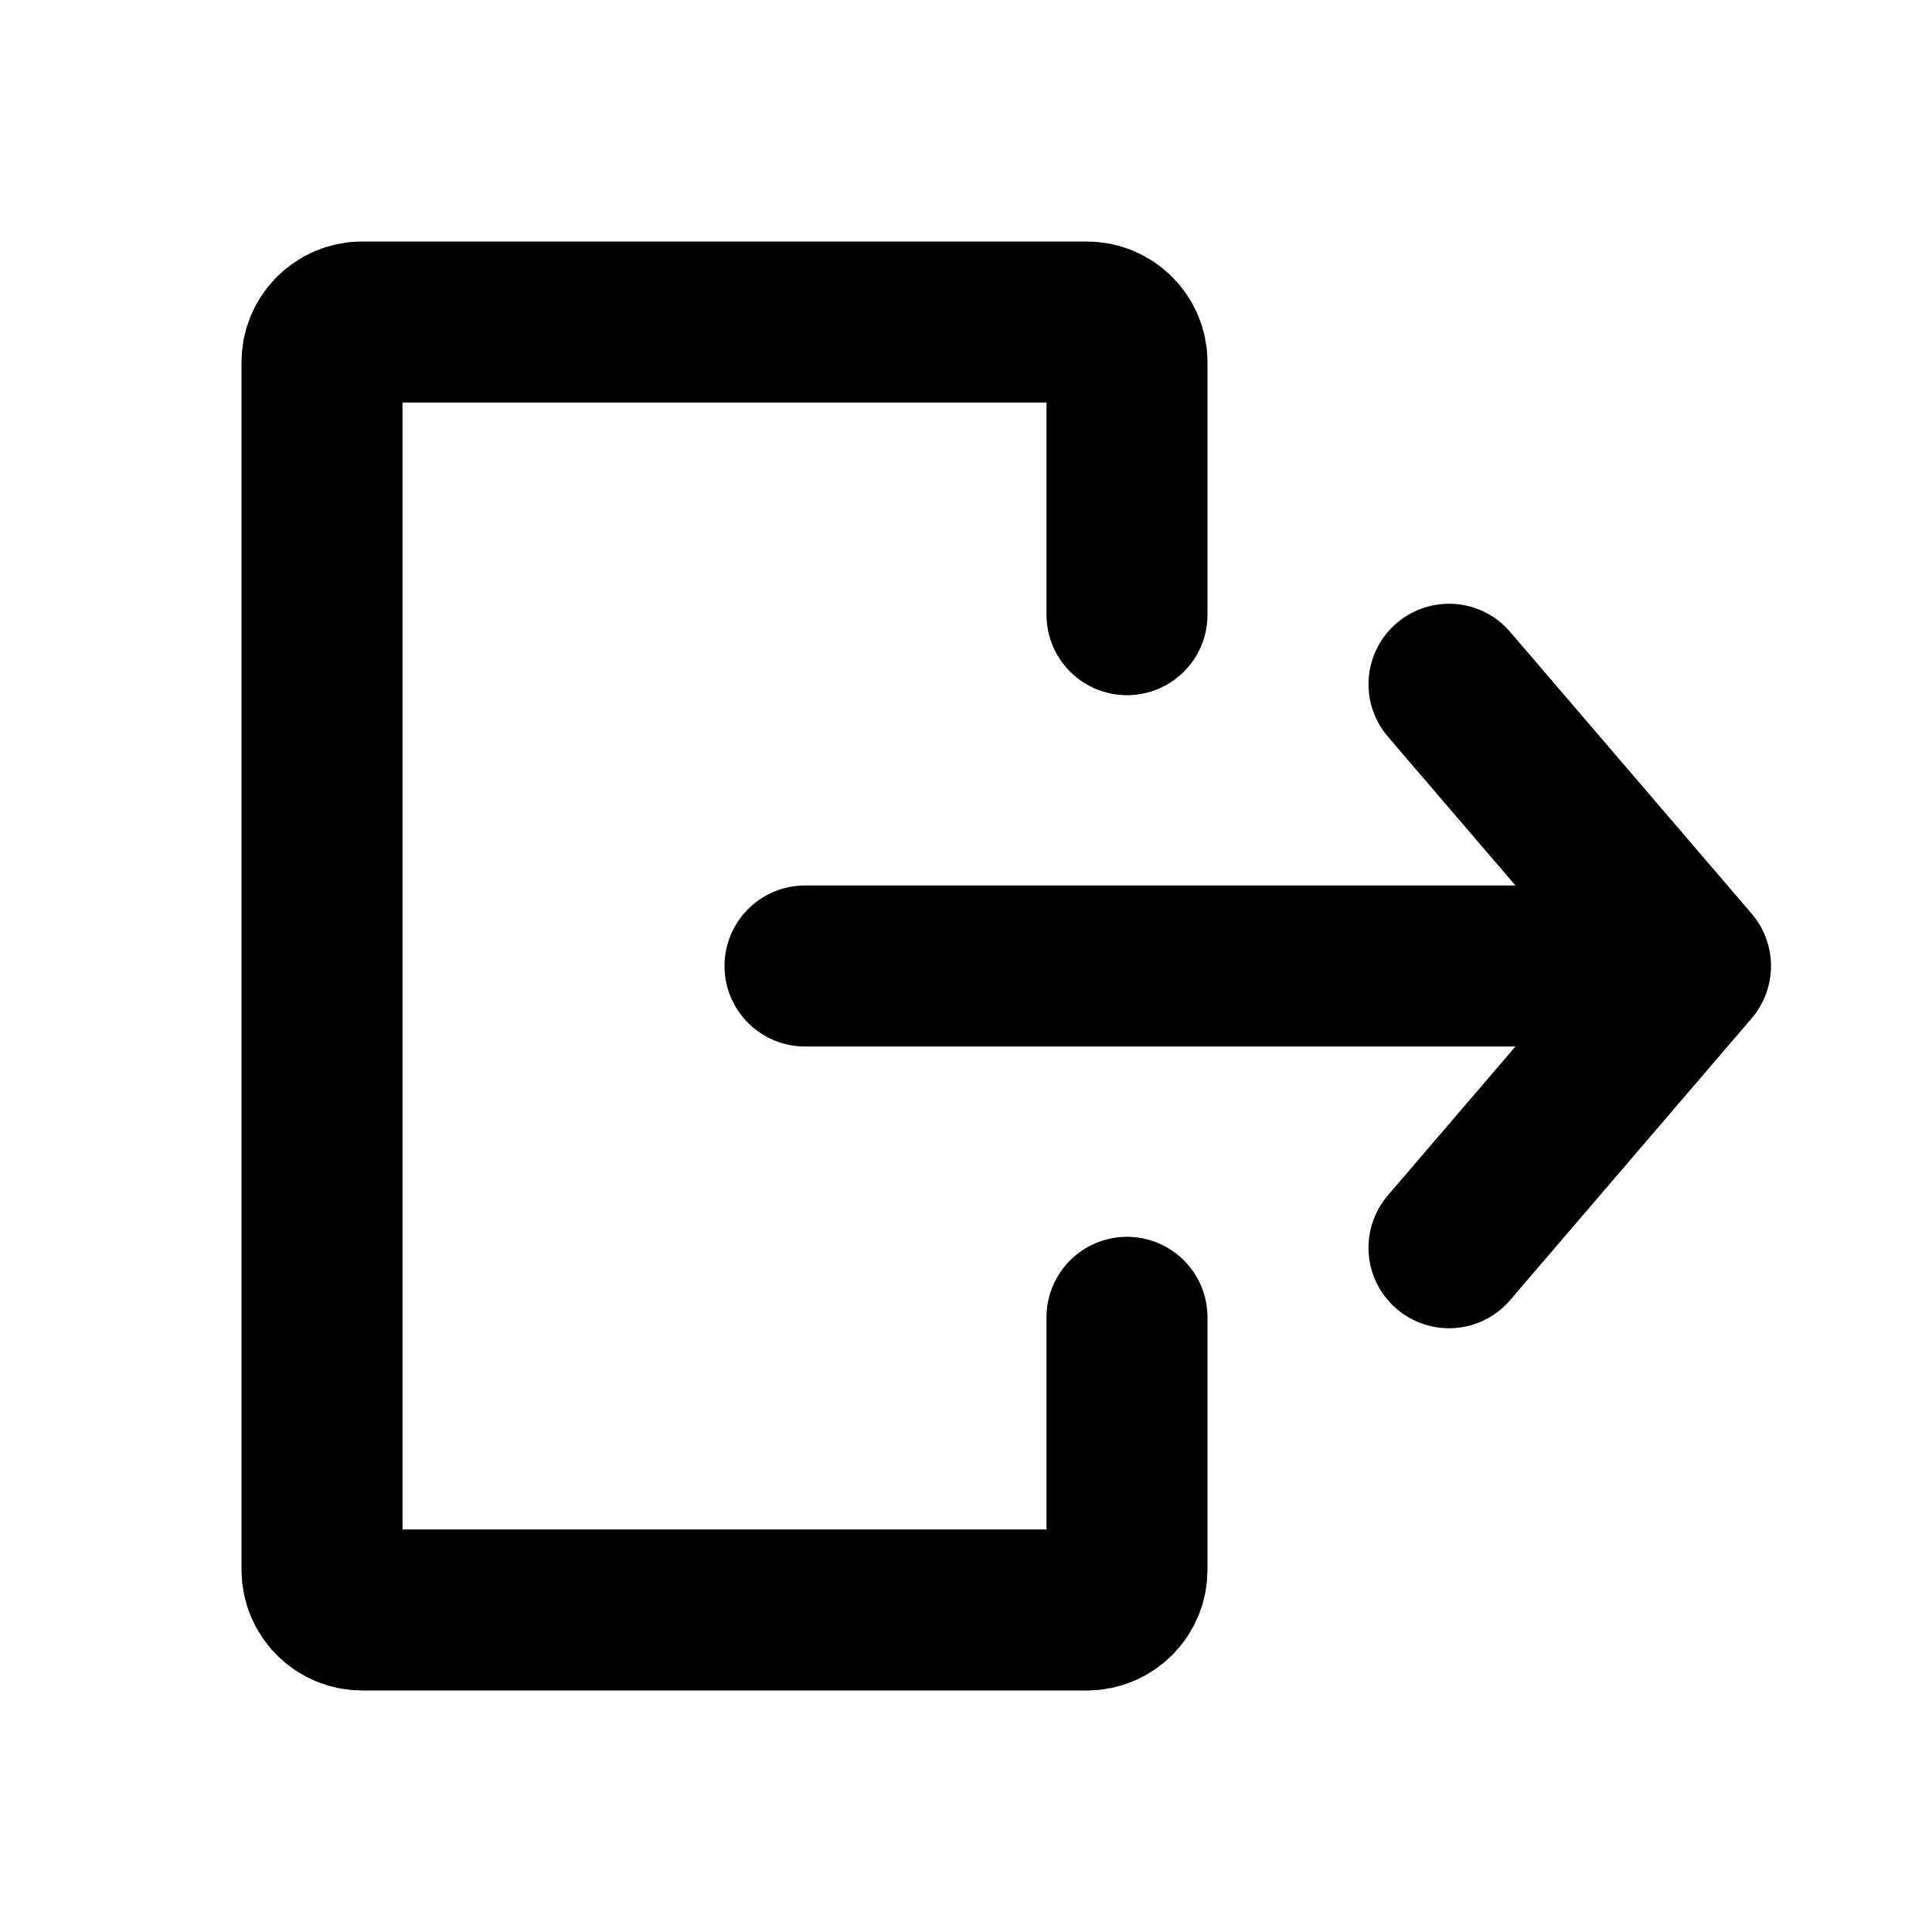
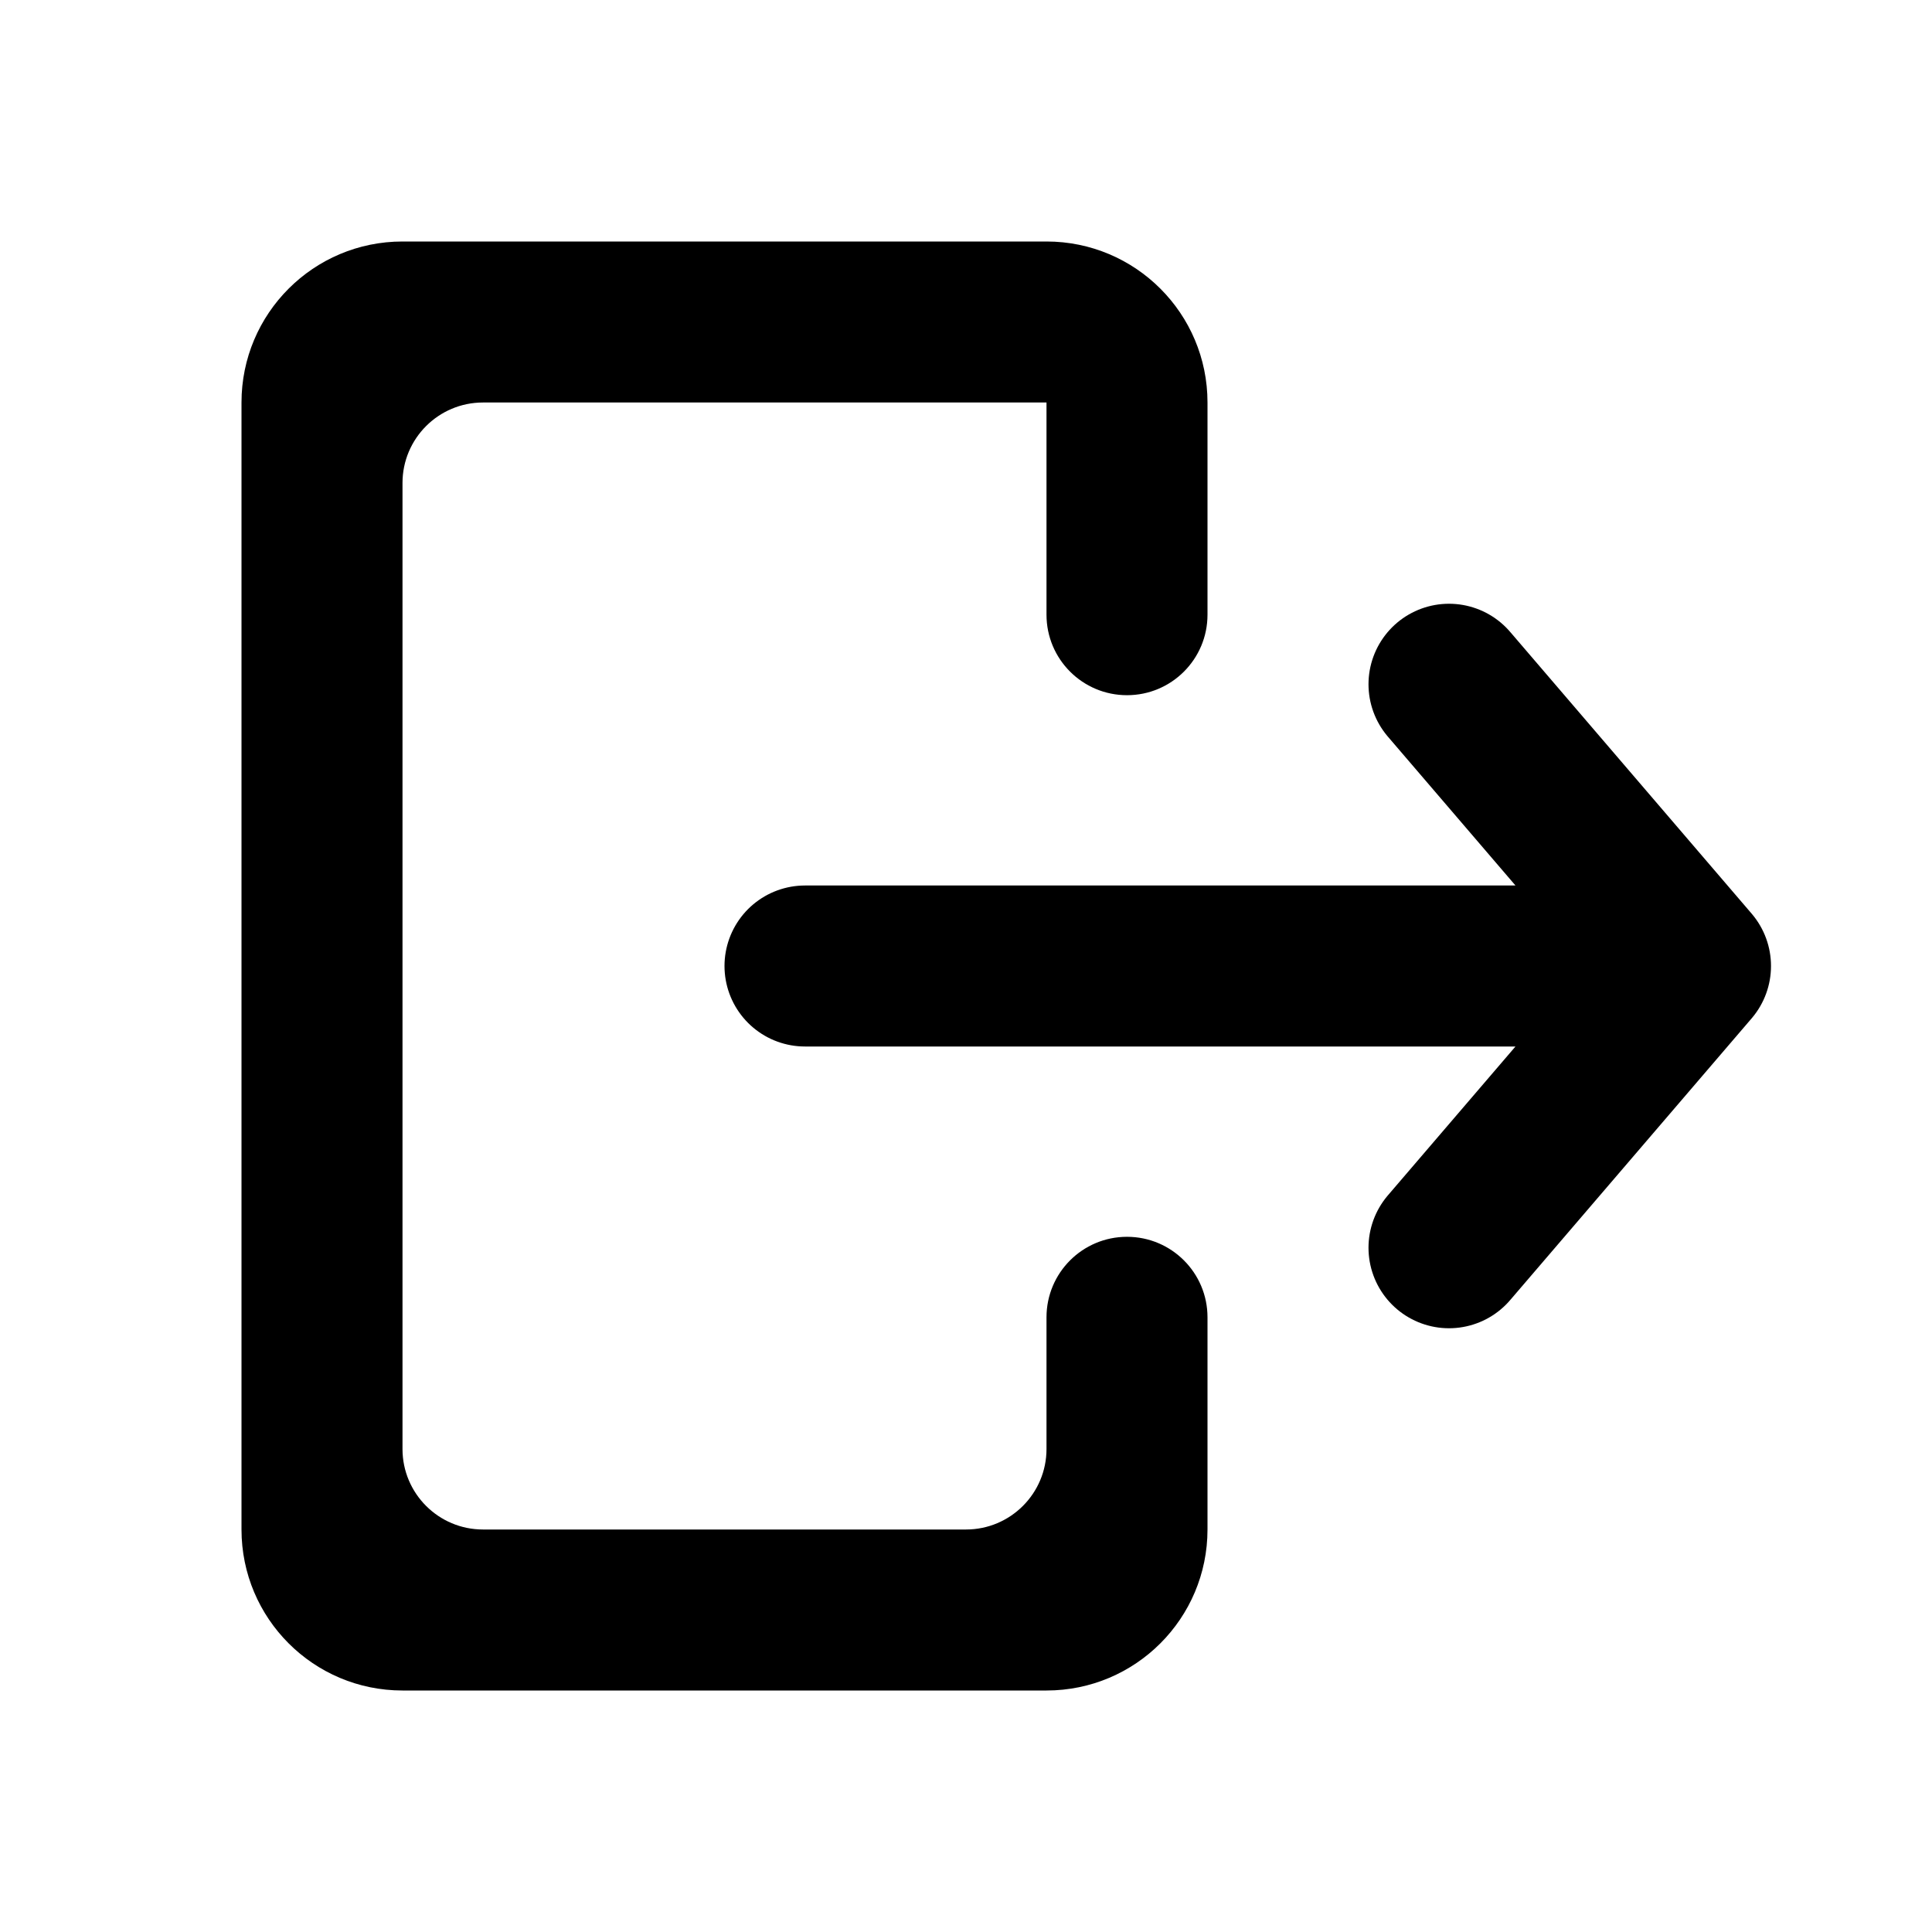
<svg xmlns="http://www.w3.org/2000/svg" width="24" height="24" viewBox="0 0 24 24" fill="none">
-   <path d="M14 7.636L14 4.5C14 4.224 13.776 4 13.5 4L4.5 4C4.224 4 4 4.224 4 4.5L4 19.5C4 19.776 4.224 20 4.5 20L13.5 20C13.776 20 14 19.776 14 19.5L14 16.364" stroke="black" stroke-width="2" stroke-linecap="round" stroke-linejoin="round" />
+   <path fill-rule="evenodd" clip-rule="evenodd" d="M13 3C14.105 3 15 3.895 15 5L15 7.636C15 8.189 14.552 8.636 14 8.636C13.448 8.636 13 8.189 13 7.636L13 5V5C13 5 13 5 13 5L6 5C5.448 5 5 5.448 5 6L5 18C5 18.552 5.448 19 6 19L12 19C12.552 19 13 18.552 13 18L13 16.364C13 15.811 13.448 15.364 14 15.364C14.552 15.364 15 15.811 15 16.364L15 19C15 20.105 14.105 21 13 21L5 21C3.895 21 3 20.105 3 19L3 5C3 3.895 3.895 3 5 3L13 3Z" fill="black" />
  <path d="M10 12L21 12M21 12L18 8.5M21 12L18 15.5" stroke="black" stroke-width="2" stroke-linecap="round" stroke-linejoin="round" />
</svg>
